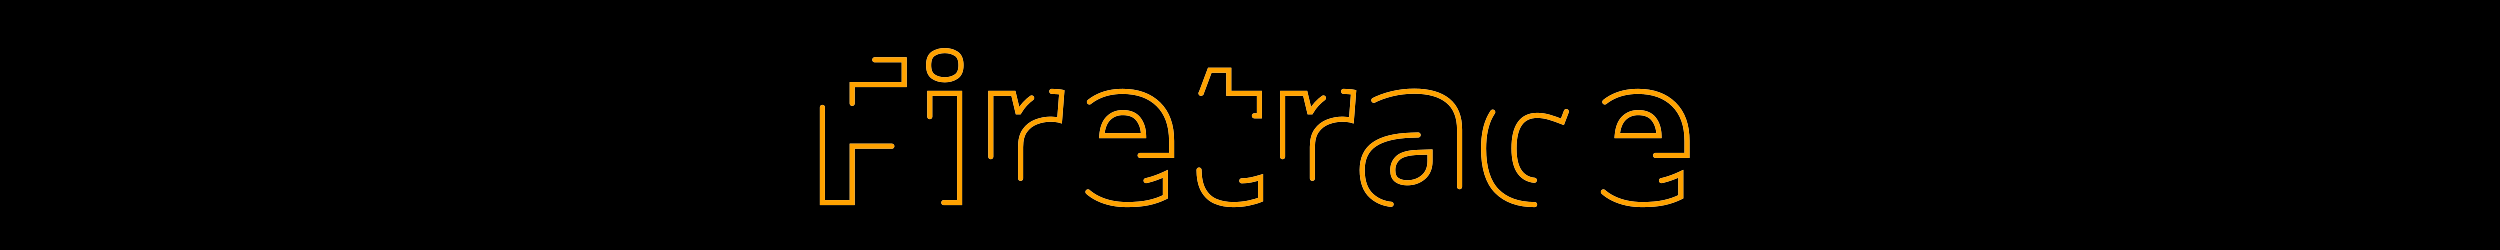
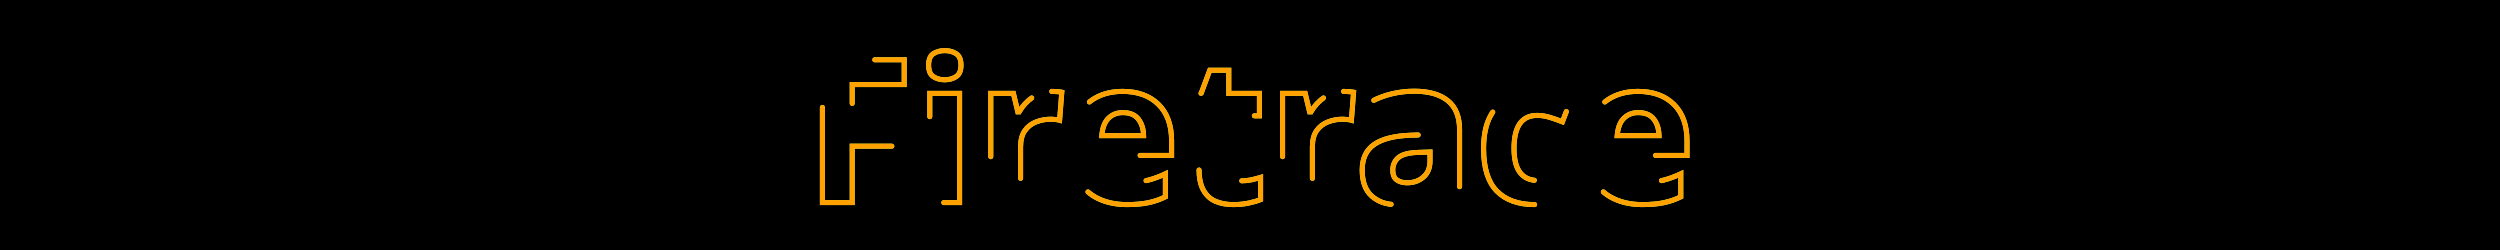
<svg xmlns="http://www.w3.org/2000/svg" xmlns:xlink="http://www.w3.org/1999/xlink" viewBox="0 0 1000 100">
  <defs>
        
    </defs>
  <style>
        text {
            font-family: sans-serif;
            font-weight: 700;
        }

        #firetracetext {
            fill: none;
        }

        use {
            fill: none;
            stroke-dasharray: 50 40;
            stroke-width: 2px;
            stroke-linecap: round;
            animation: textanimation 600s linear infinite;
        }

        .color1 {
-             stroke: #ffffff;
+             stroke: #bfff6b;
            animation-delay: -1s;
        }

        .color2 {
            stroke: #ffa200;
            animation-delay: 0s;
        }

        /* .color3 {
            stroke: #bfff6b;
            animation-delay: 0s;
        } */

        @keyframes textanimation {
            0% {
                stroke-dashoffset: 0%;
            }
            100% {
                stroke-dashoffset: 2000%;
            }
        }
    </style>
  <rect width="1000" height="100" fill="#black" />
  <g transform="translate(500,50)">
    <text x="0" y="0" id="firetracetext" text-anchor="middle" dominant-baseline="central" font-size="80px">Firetrace</text>
    <use xlink:href="#firetracetext" class="color1" />
    <use xlink:href="#firetracetext" class="color2" />
    <use xlink:href="#firetracetext" class="color3" />
  </g>
</svg>
